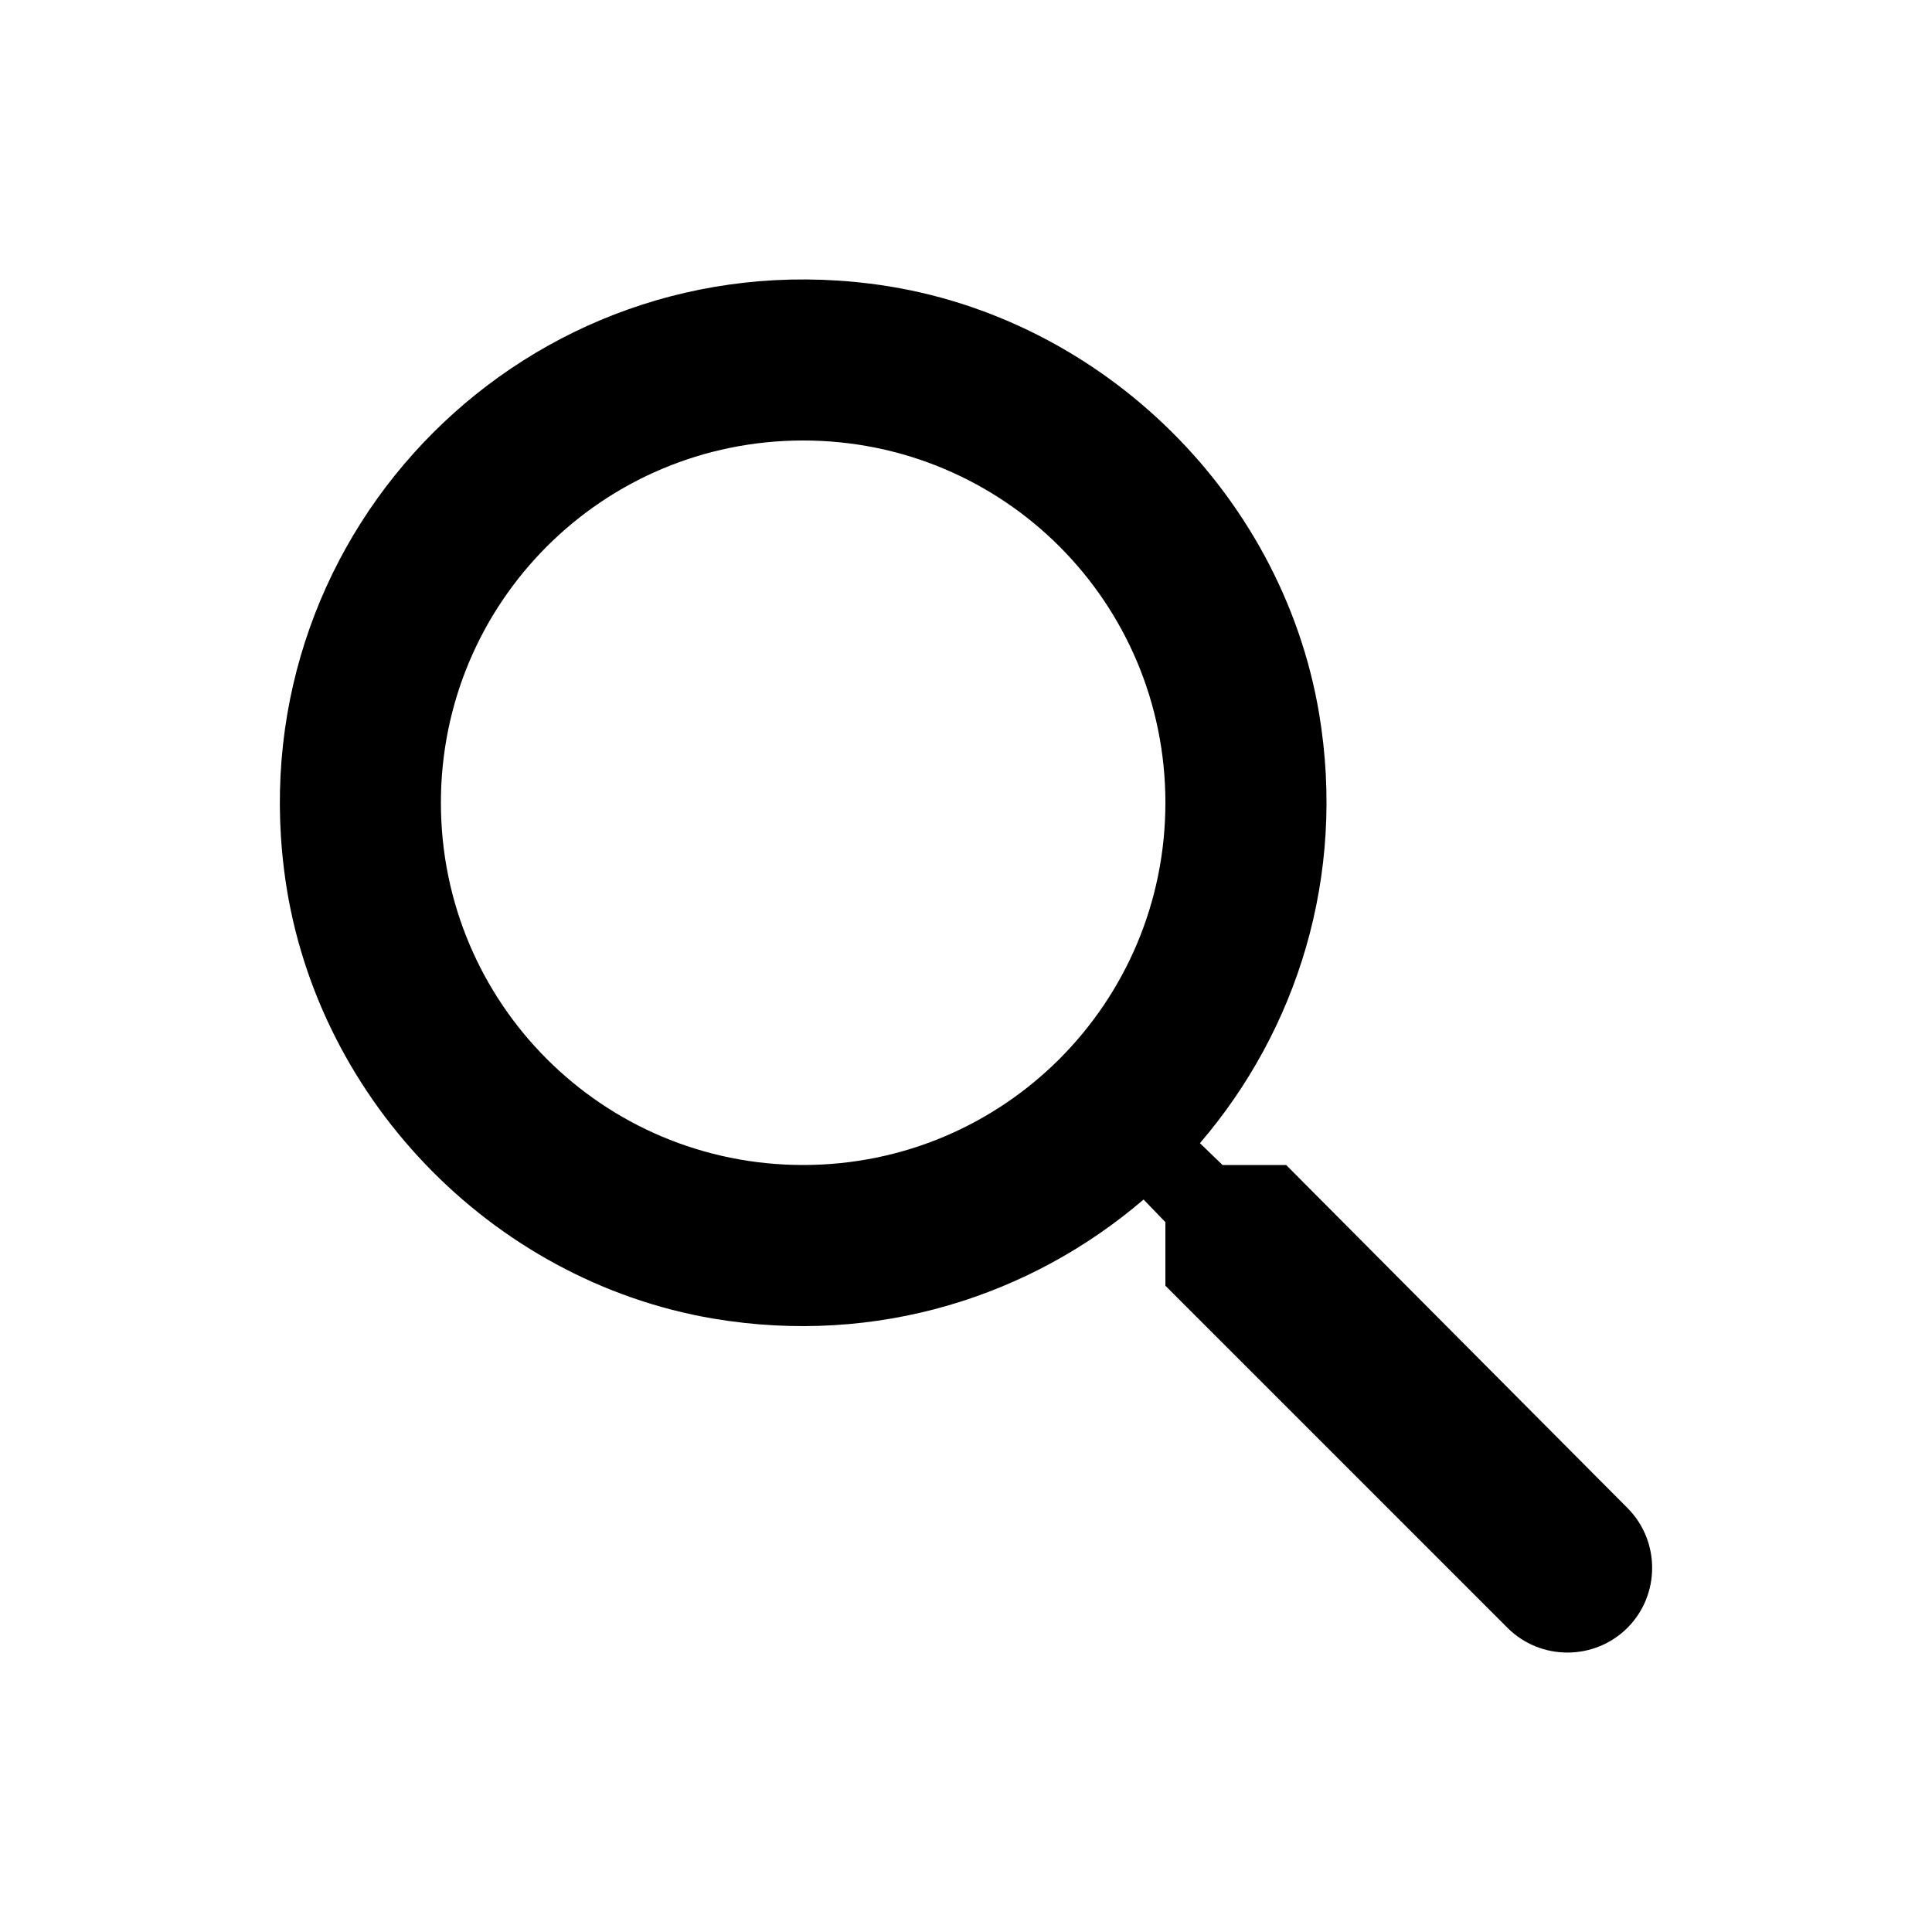
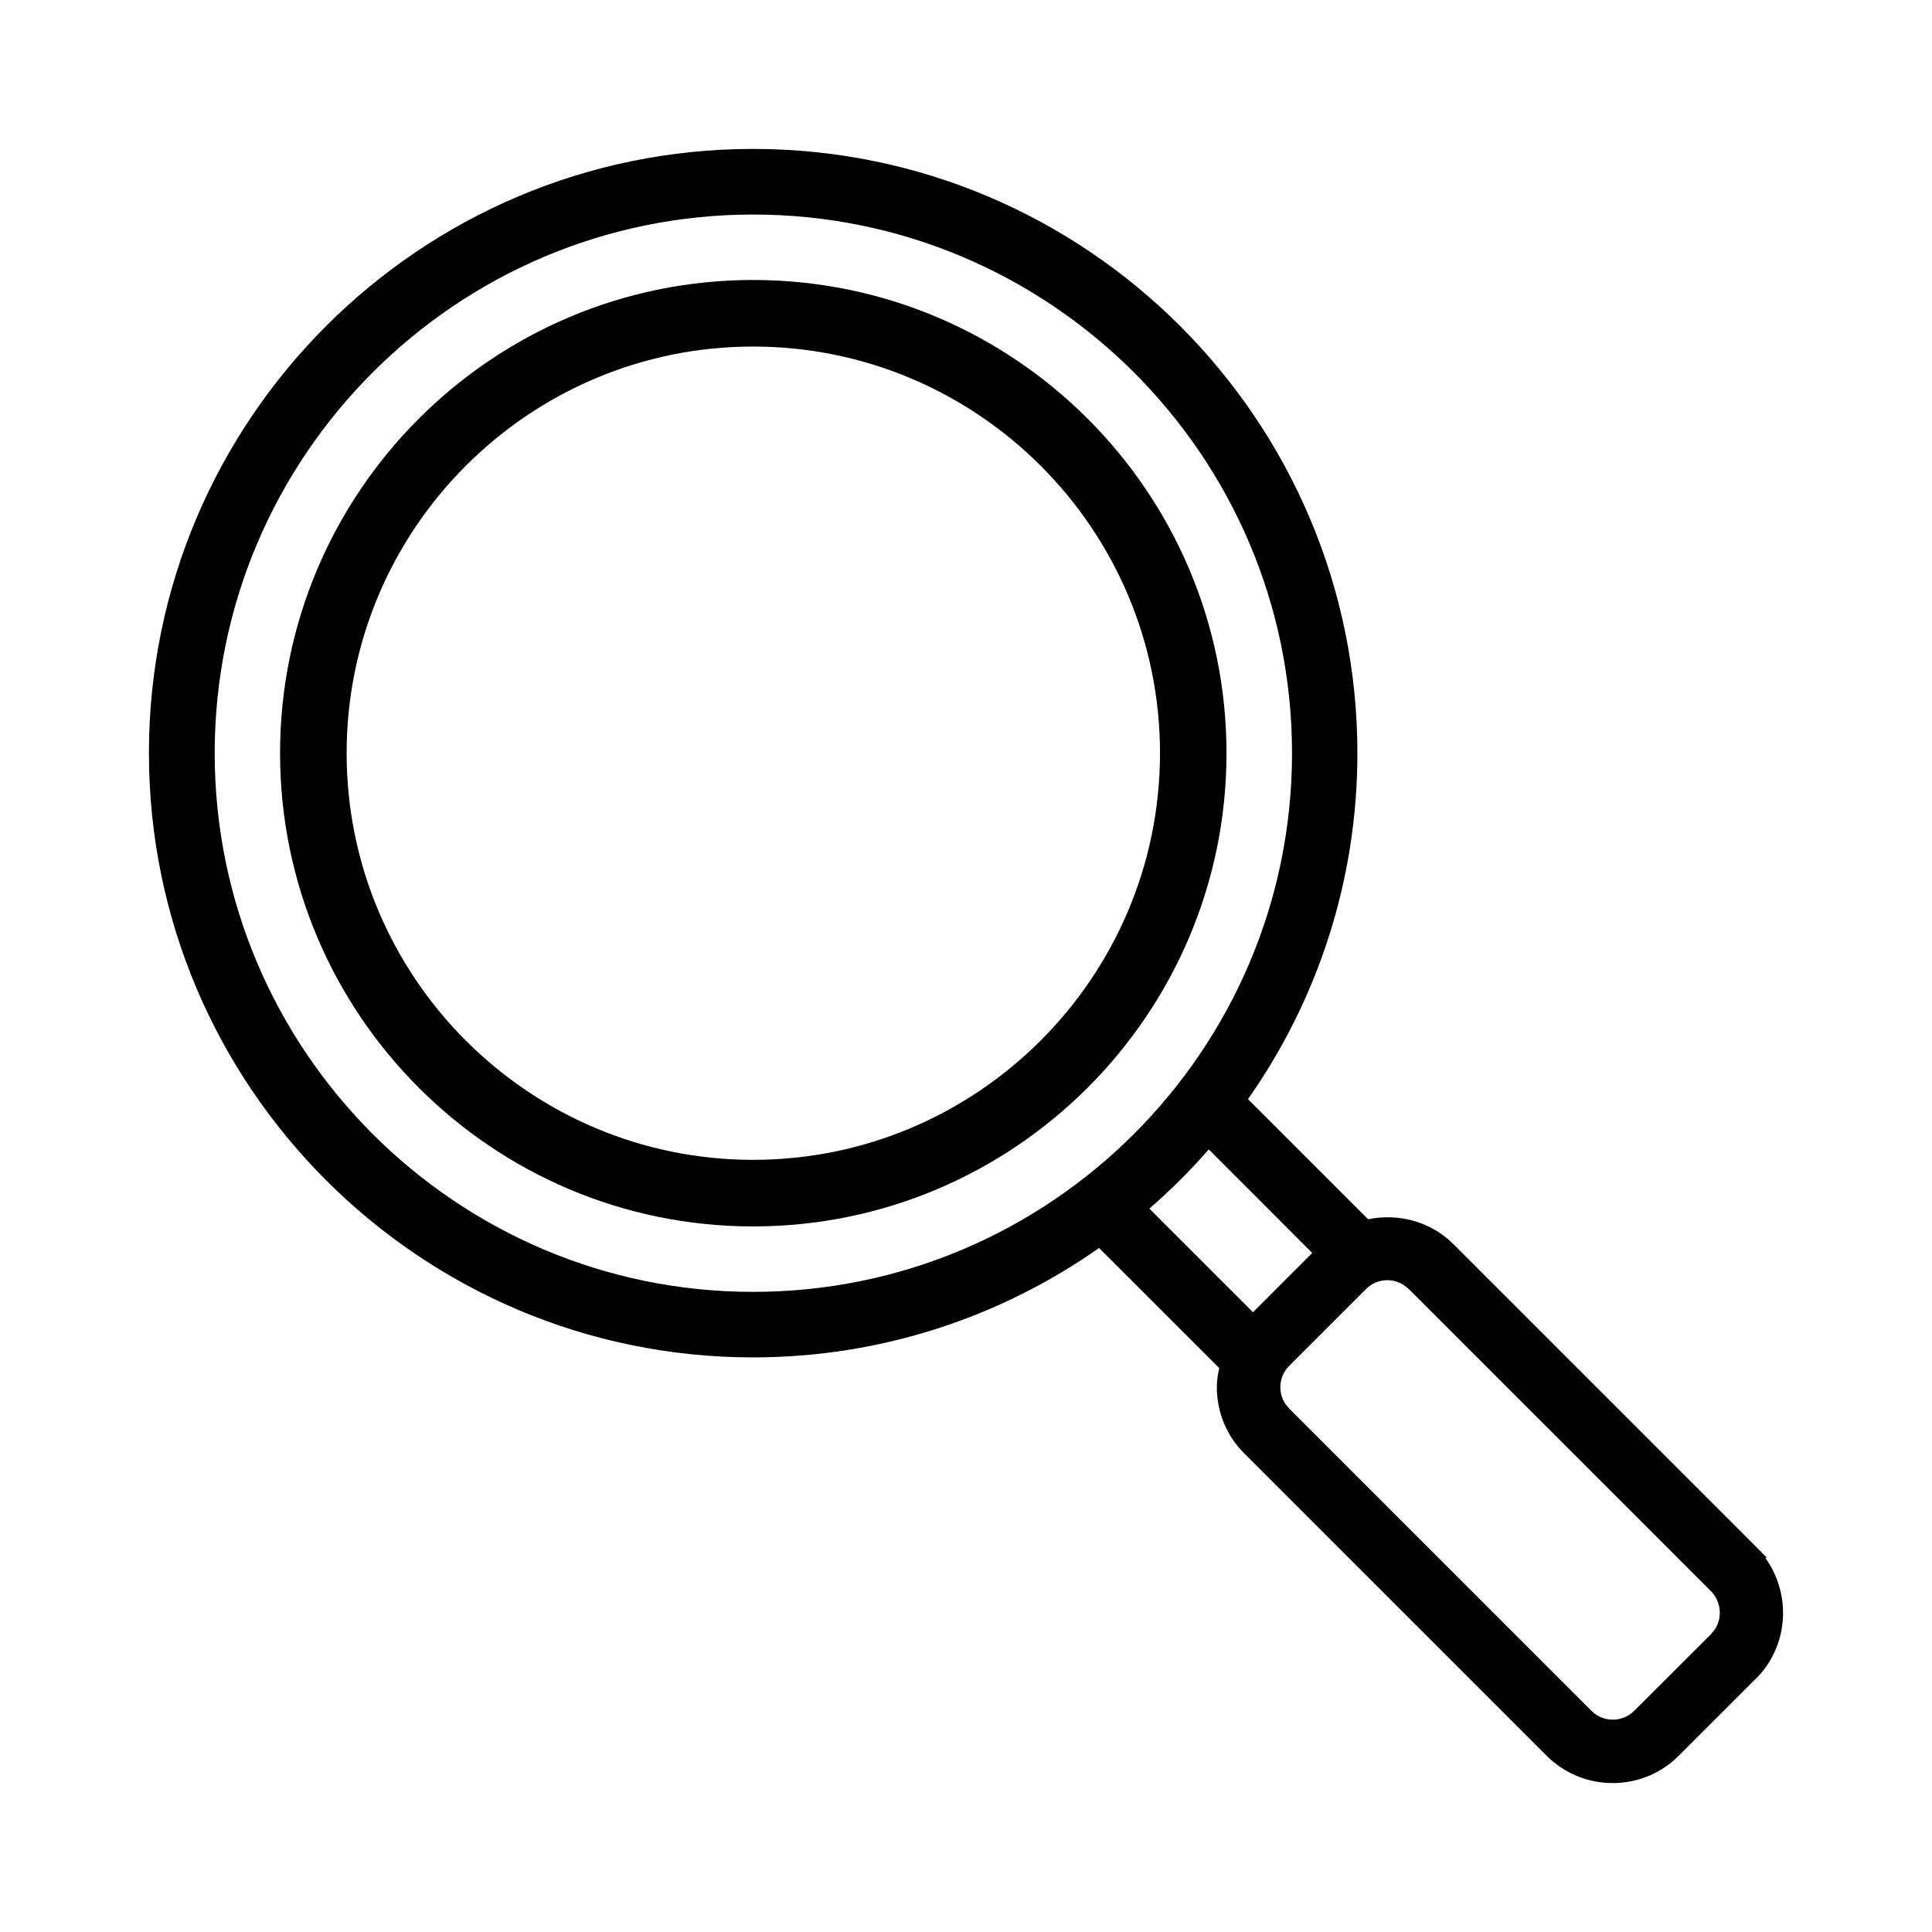
<svg xmlns="http://www.w3.org/2000/svg" width="24" height="24" viewBox="0 0 24 24" fill="none">
-   <path fill-rule="evenodd" clip-rule="evenodd" d="M3.527 10.791C3.007 6.561 6.566 3.002 10.796 3.522C13.596 3.862 15.916 6.081 16.386 8.861C16.726 10.891 16.106 12.801 14.906 14.201L15.187 14.472H15.977L20.216 18.732C20.626 19.142 20.626 19.812 20.216 20.222C19.806 20.631 19.137 20.631 18.727 20.222L14.477 15.972V15.182L14.206 14.901C12.806 16.101 10.896 16.721 8.866 16.381C6.086 15.911 3.867 13.591 3.527 10.791ZM9.977 5.472C7.487 5.472 5.477 7.482 5.477 9.972C5.477 12.462 7.487 14.472 9.977 14.472C12.466 14.472 14.477 12.461 14.477 9.972C14.477 7.482 12.467 5.472 9.977 5.472Z" fill="black" />
+   <path fill-rule="evenodd" clip-rule="evenodd" d="M9.355 3.478C12.598 3.478 15.236 6.115 15.236 9.356C15.236 12.598 12.598 15.235 9.355 15.235C6.114 15.235 3.479 12.598 3.479 9.356C3.479 6.115 6.115 3.478 9.355 3.478ZM9.355 4.305C6.571 4.305 4.306 6.571 4.306 9.356C4.306 12.142 6.571 14.408 9.355 14.408C12.141 14.408 14.409 12.142 14.41 9.356C14.41 6.571 12.143 4.305 9.355 4.305Z" fill="black" />
+   <path fill-rule="evenodd" clip-rule="evenodd" d="M9.354 1.85C13.495 1.85 16.862 5.217 16.862 9.356C16.862 10.954 16.358 12.436 15.503 13.654L16.995 15.146C17.365 15.07 17.766 15.168 18.056 15.456L21.81 19.21L21.945 19.347L21.931 19.355C22.258 19.811 22.219 20.451 21.809 20.858L21.808 20.857L20.857 21.807C20.638 22.028 20.345 22.15 20.033 22.15C19.722 22.15 19.428 22.027 19.209 21.807L15.458 18.056C15.237 17.837 15.116 17.543 15.116 17.231C15.116 17.149 15.129 17.07 15.146 16.995L13.653 15.503C12.435 16.358 10.953 16.862 9.354 16.862C5.216 16.862 1.85 13.495 1.85 9.356C1.85 5.217 5.216 1.85 9.354 1.85ZM17.233 15.903C17.136 15.903 17.041 15.94 16.969 16.013L16.017 16.965C15.944 17.037 15.905 17.131 15.905 17.232C15.905 17.308 15.927 17.38 15.968 17.441L16.016 17.499L19.768 21.251C19.84 21.324 19.934 21.362 20.035 21.362C20.136 21.362 20.23 21.323 20.301 21.252L21.254 20.301L21.302 20.242C21.398 20.098 21.383 19.898 21.254 19.766L17.503 16.015L17.442 15.966C17.379 15.924 17.306 15.903 17.233 15.903ZM15.016 14.278C14.787 14.54 14.54 14.786 14.278 15.014L15.565 16.301L16.301 15.565L15.016 14.278ZM9.356 2.665C5.669 2.665 2.667 5.667 2.667 9.356C2.667 13.046 5.668 16.049 9.356 16.048C13.047 16.048 16.05 13.046 16.05 9.356C16.05 5.667 13.047 2.665 9.356 2.665Z" fill="black" />
</svg>
